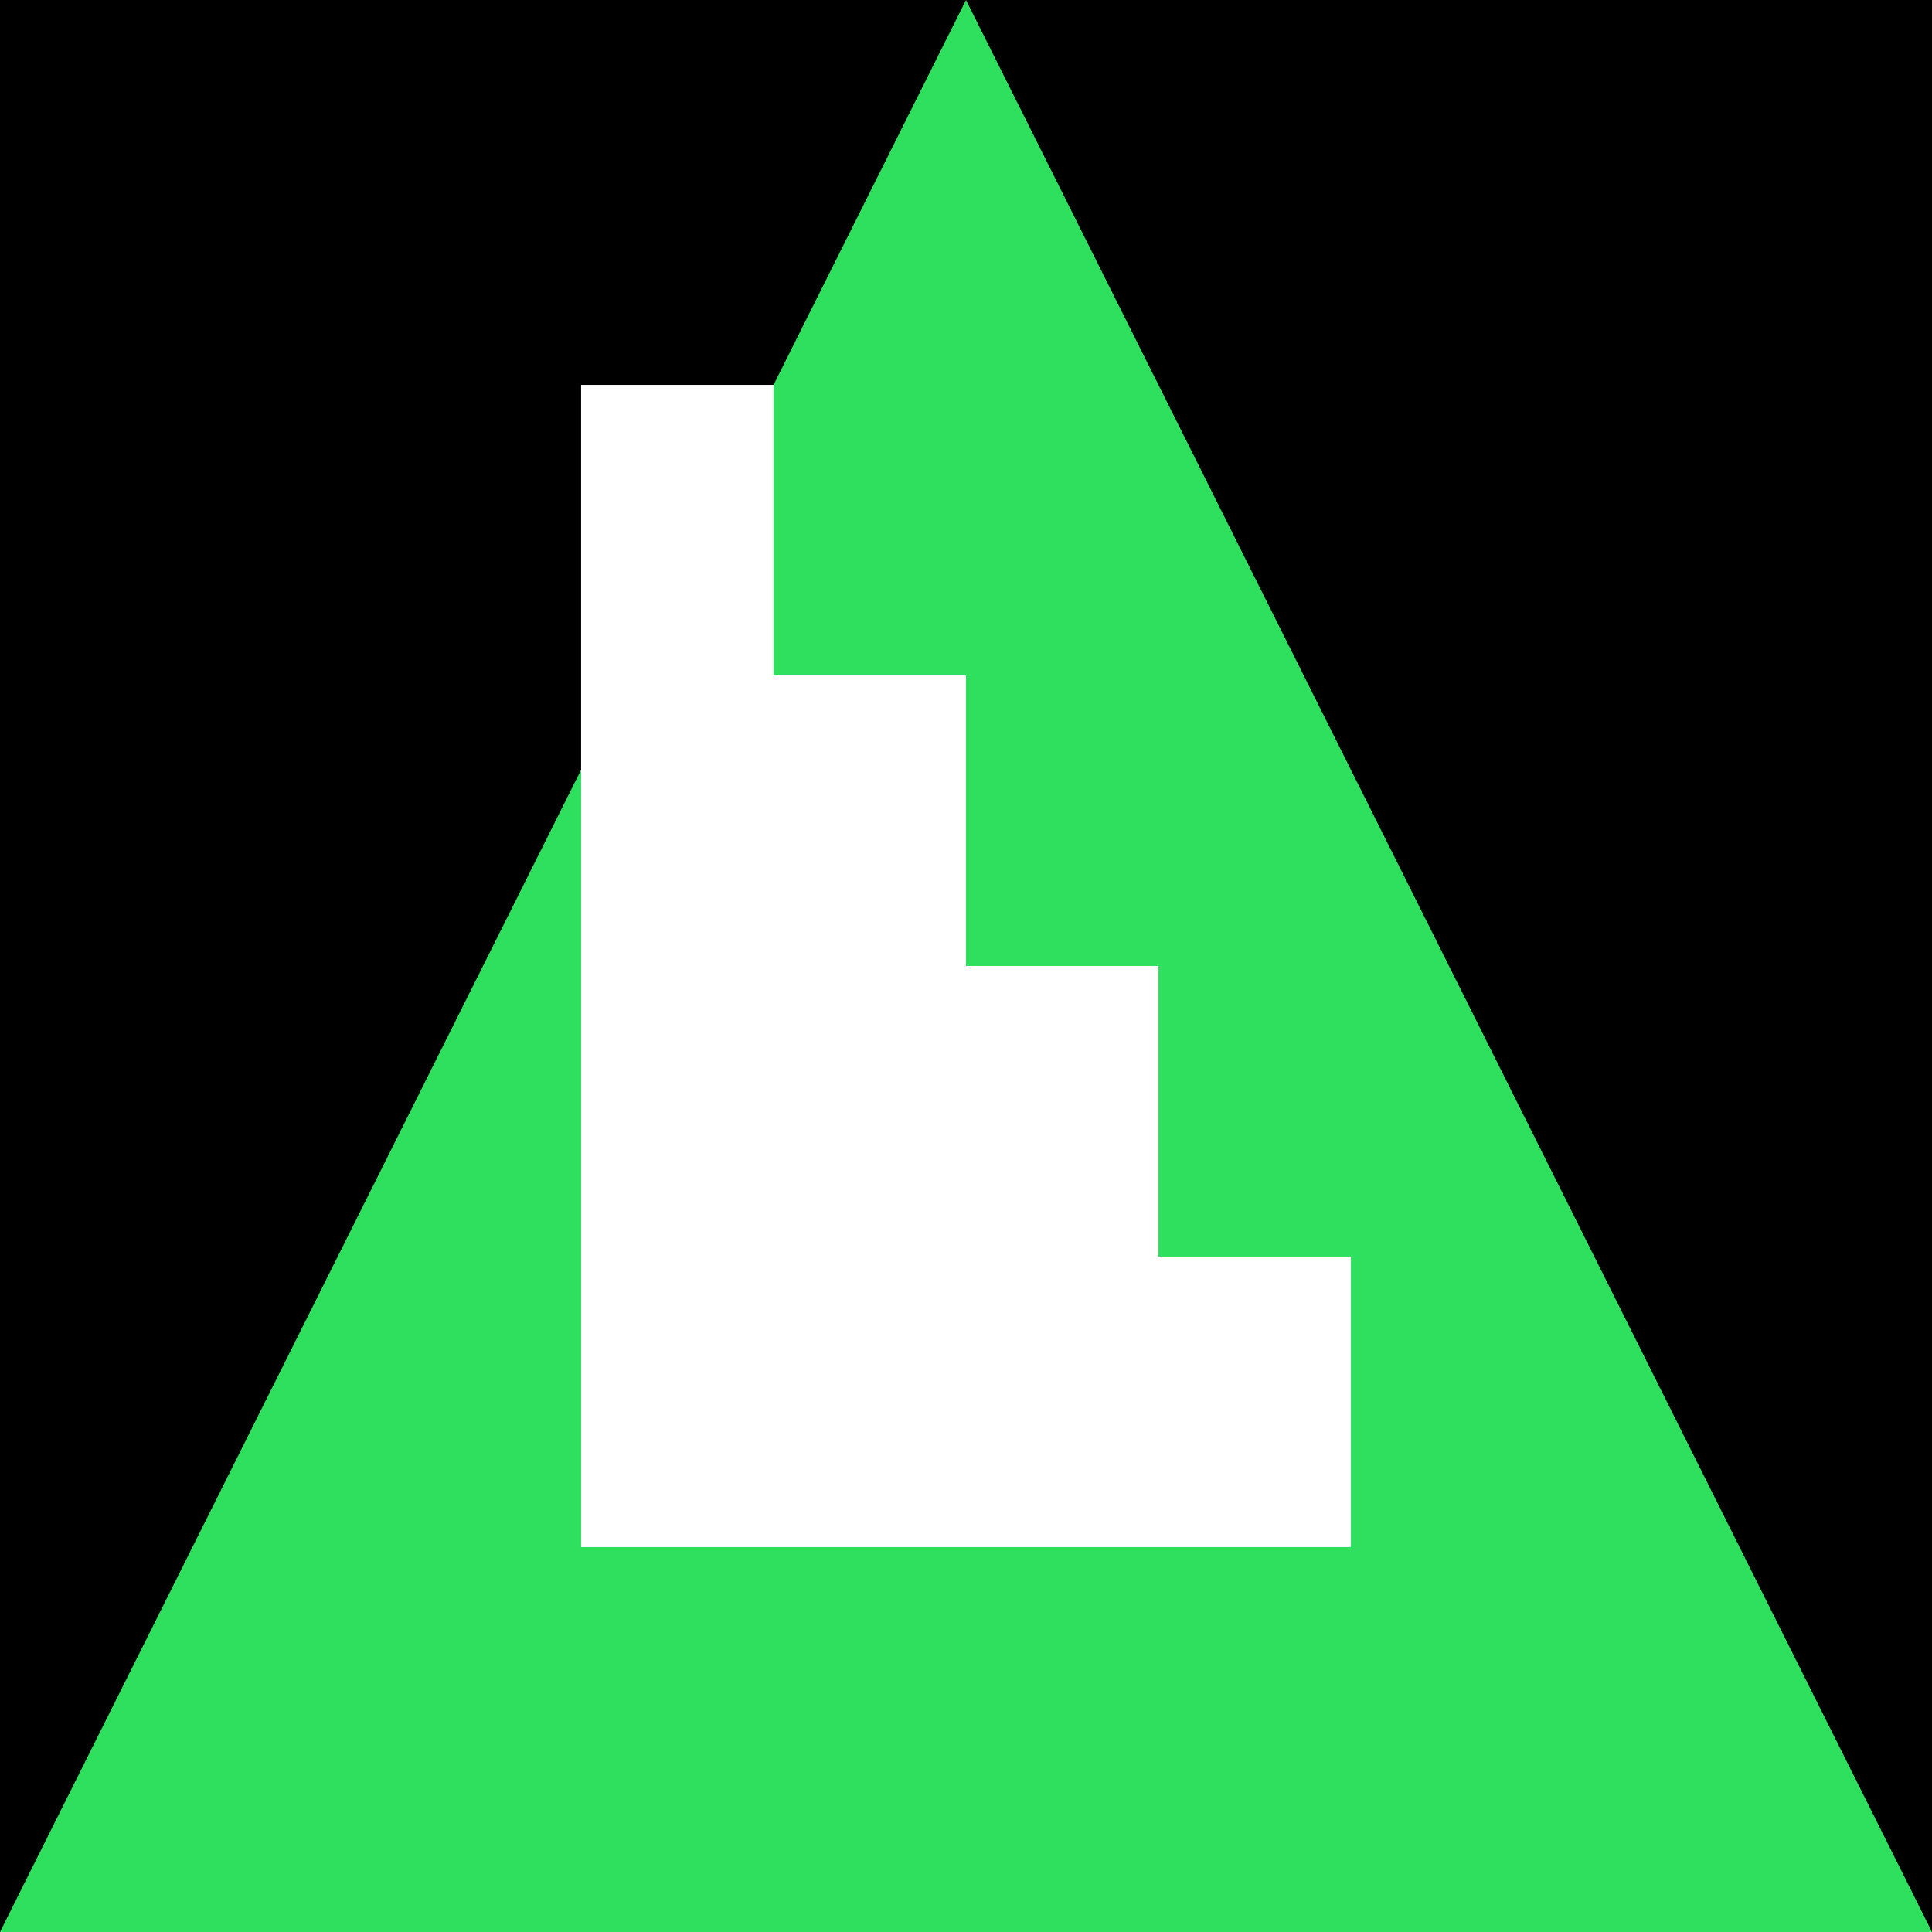
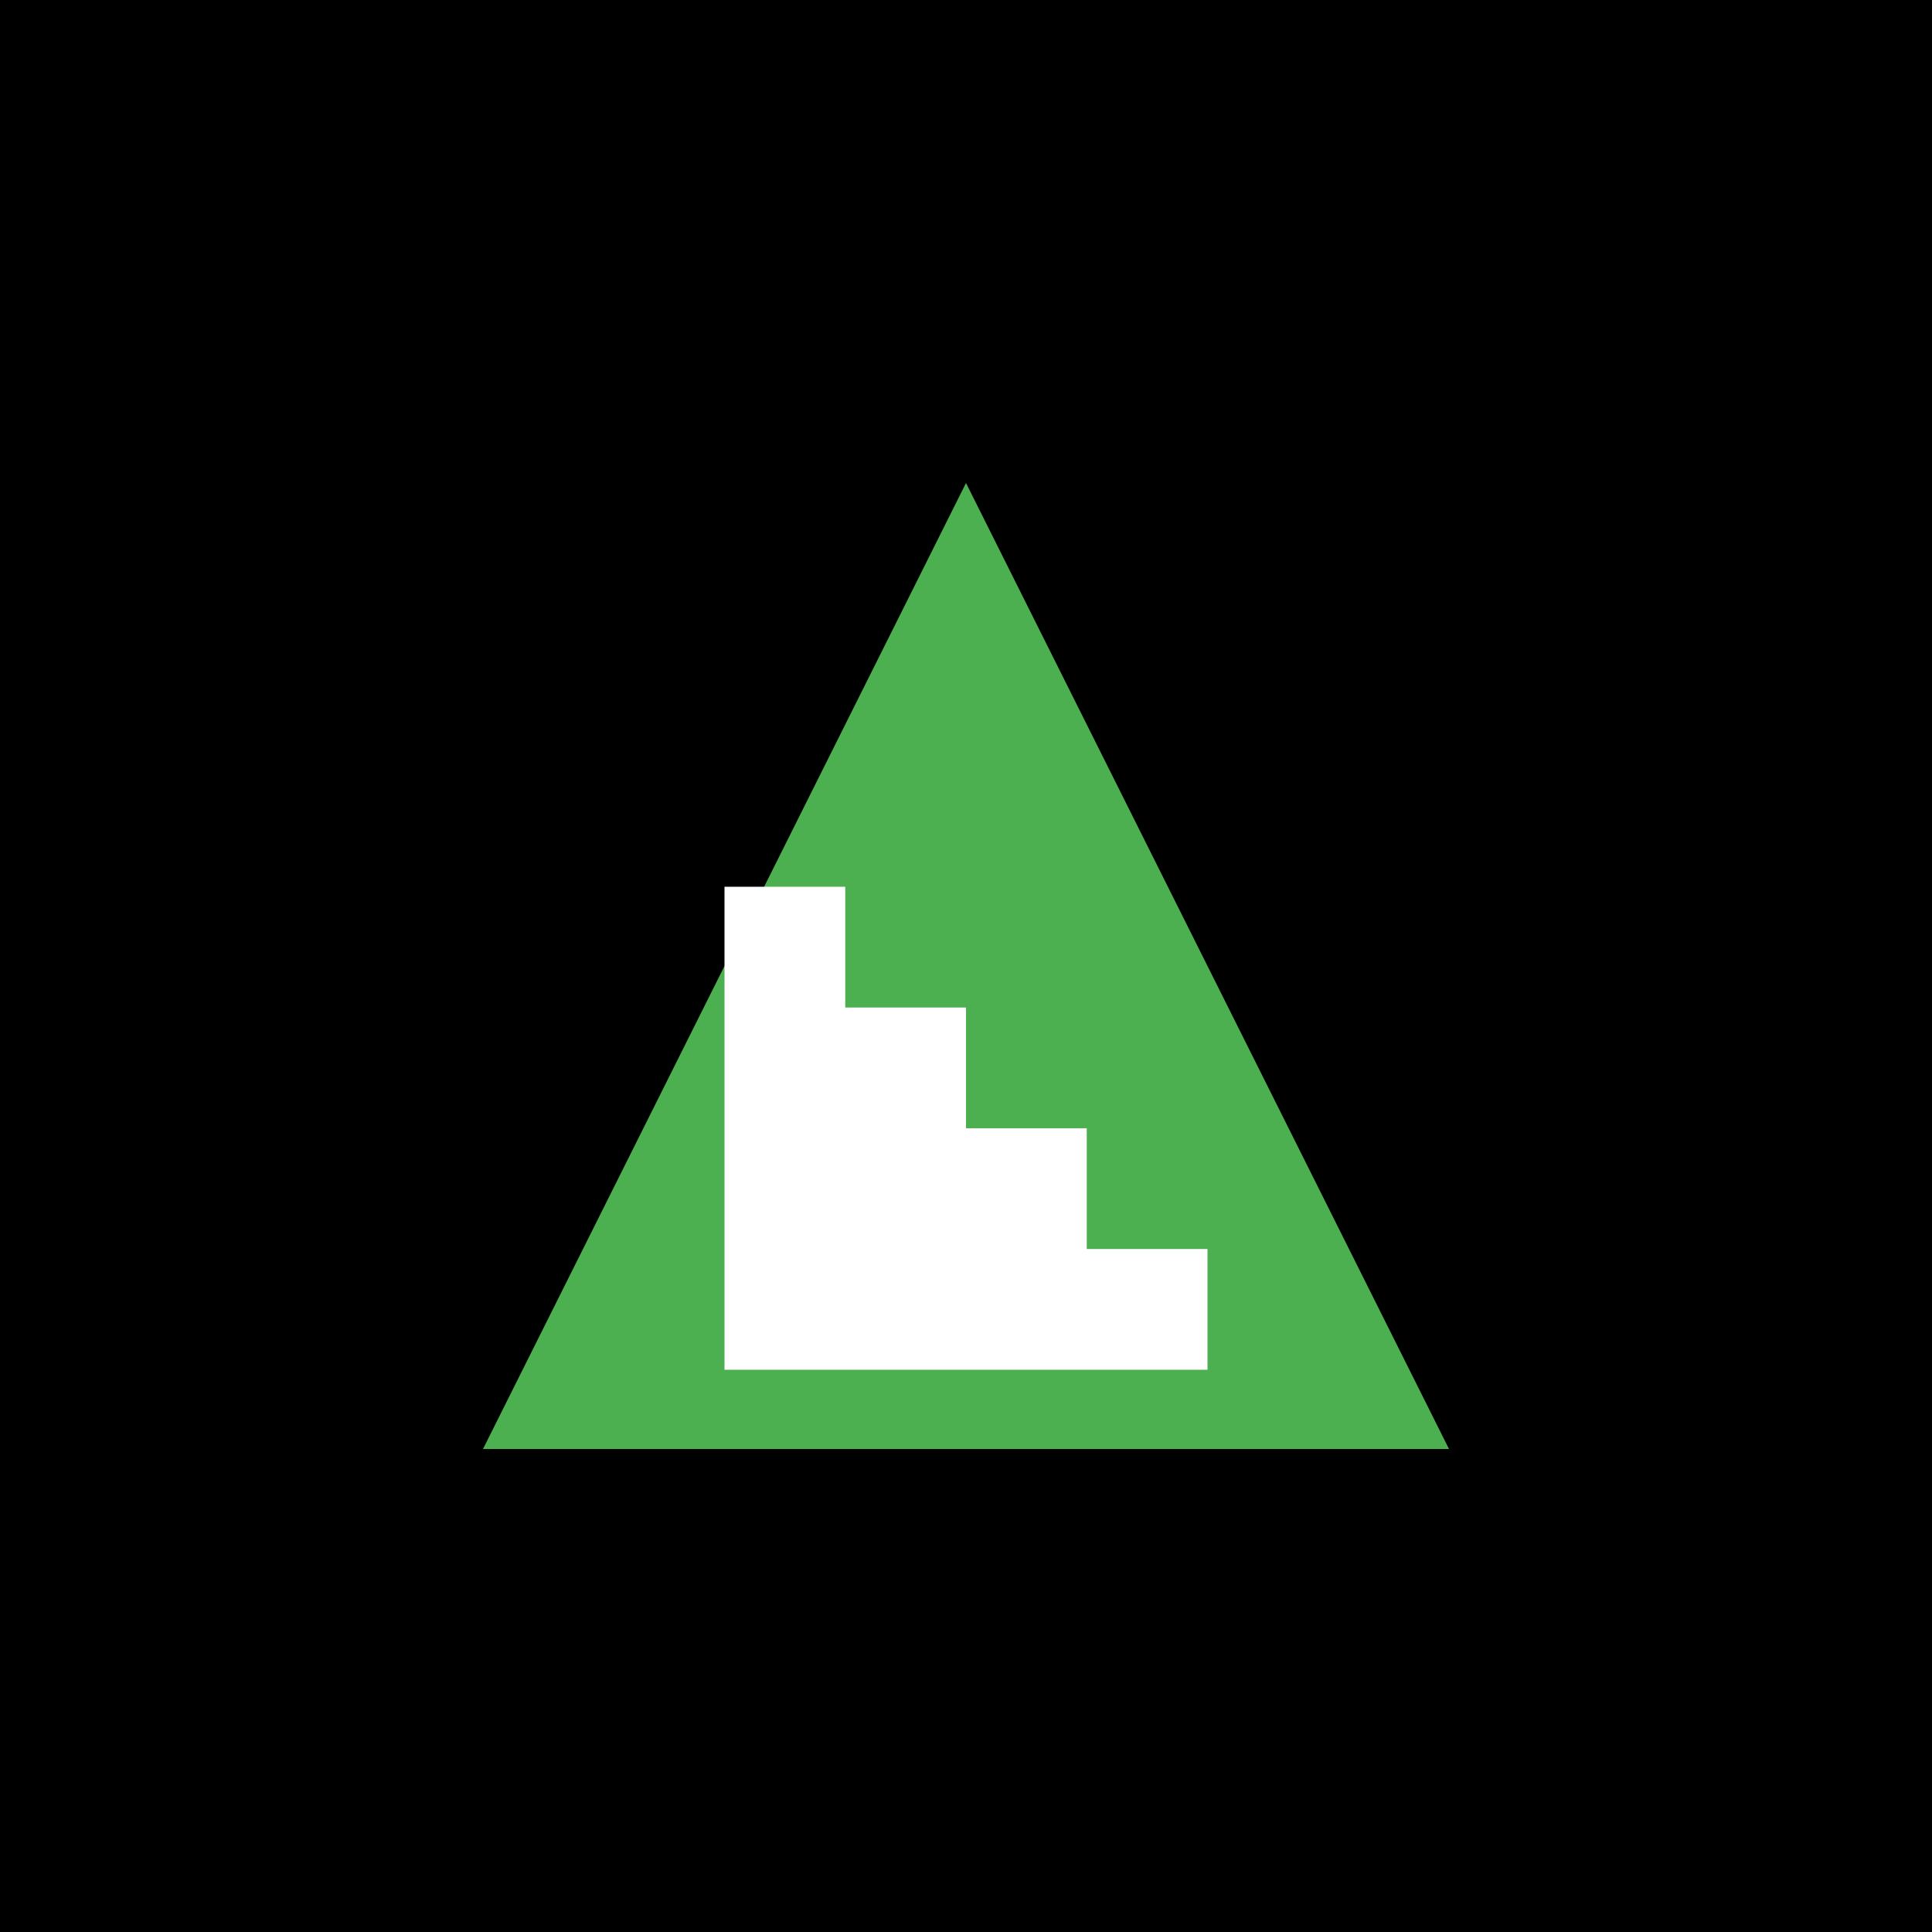
<svg xmlns="http://www.w3.org/2000/svg" viewBox="0 0 512 512">
  <rect width="512" height="512" fill="#000000" />
-   <polygon points="0,512 512,512 256,0" fill="#2ee05e" />
-   <polygon points="154,102 205,102 205,179 256,179 256,256 307,256 307,333 358,333 358,410 154,410" fill="#ffffff" />
+   <polygon points="128,384 384,384 256,128" fill="#4CAF50" />
+   <polygon points="192,235 224,235 224,267 256,267 256,299 288,299 288,331 320,331 320,363 192,363" fill="#ffffff" />
</svg>
